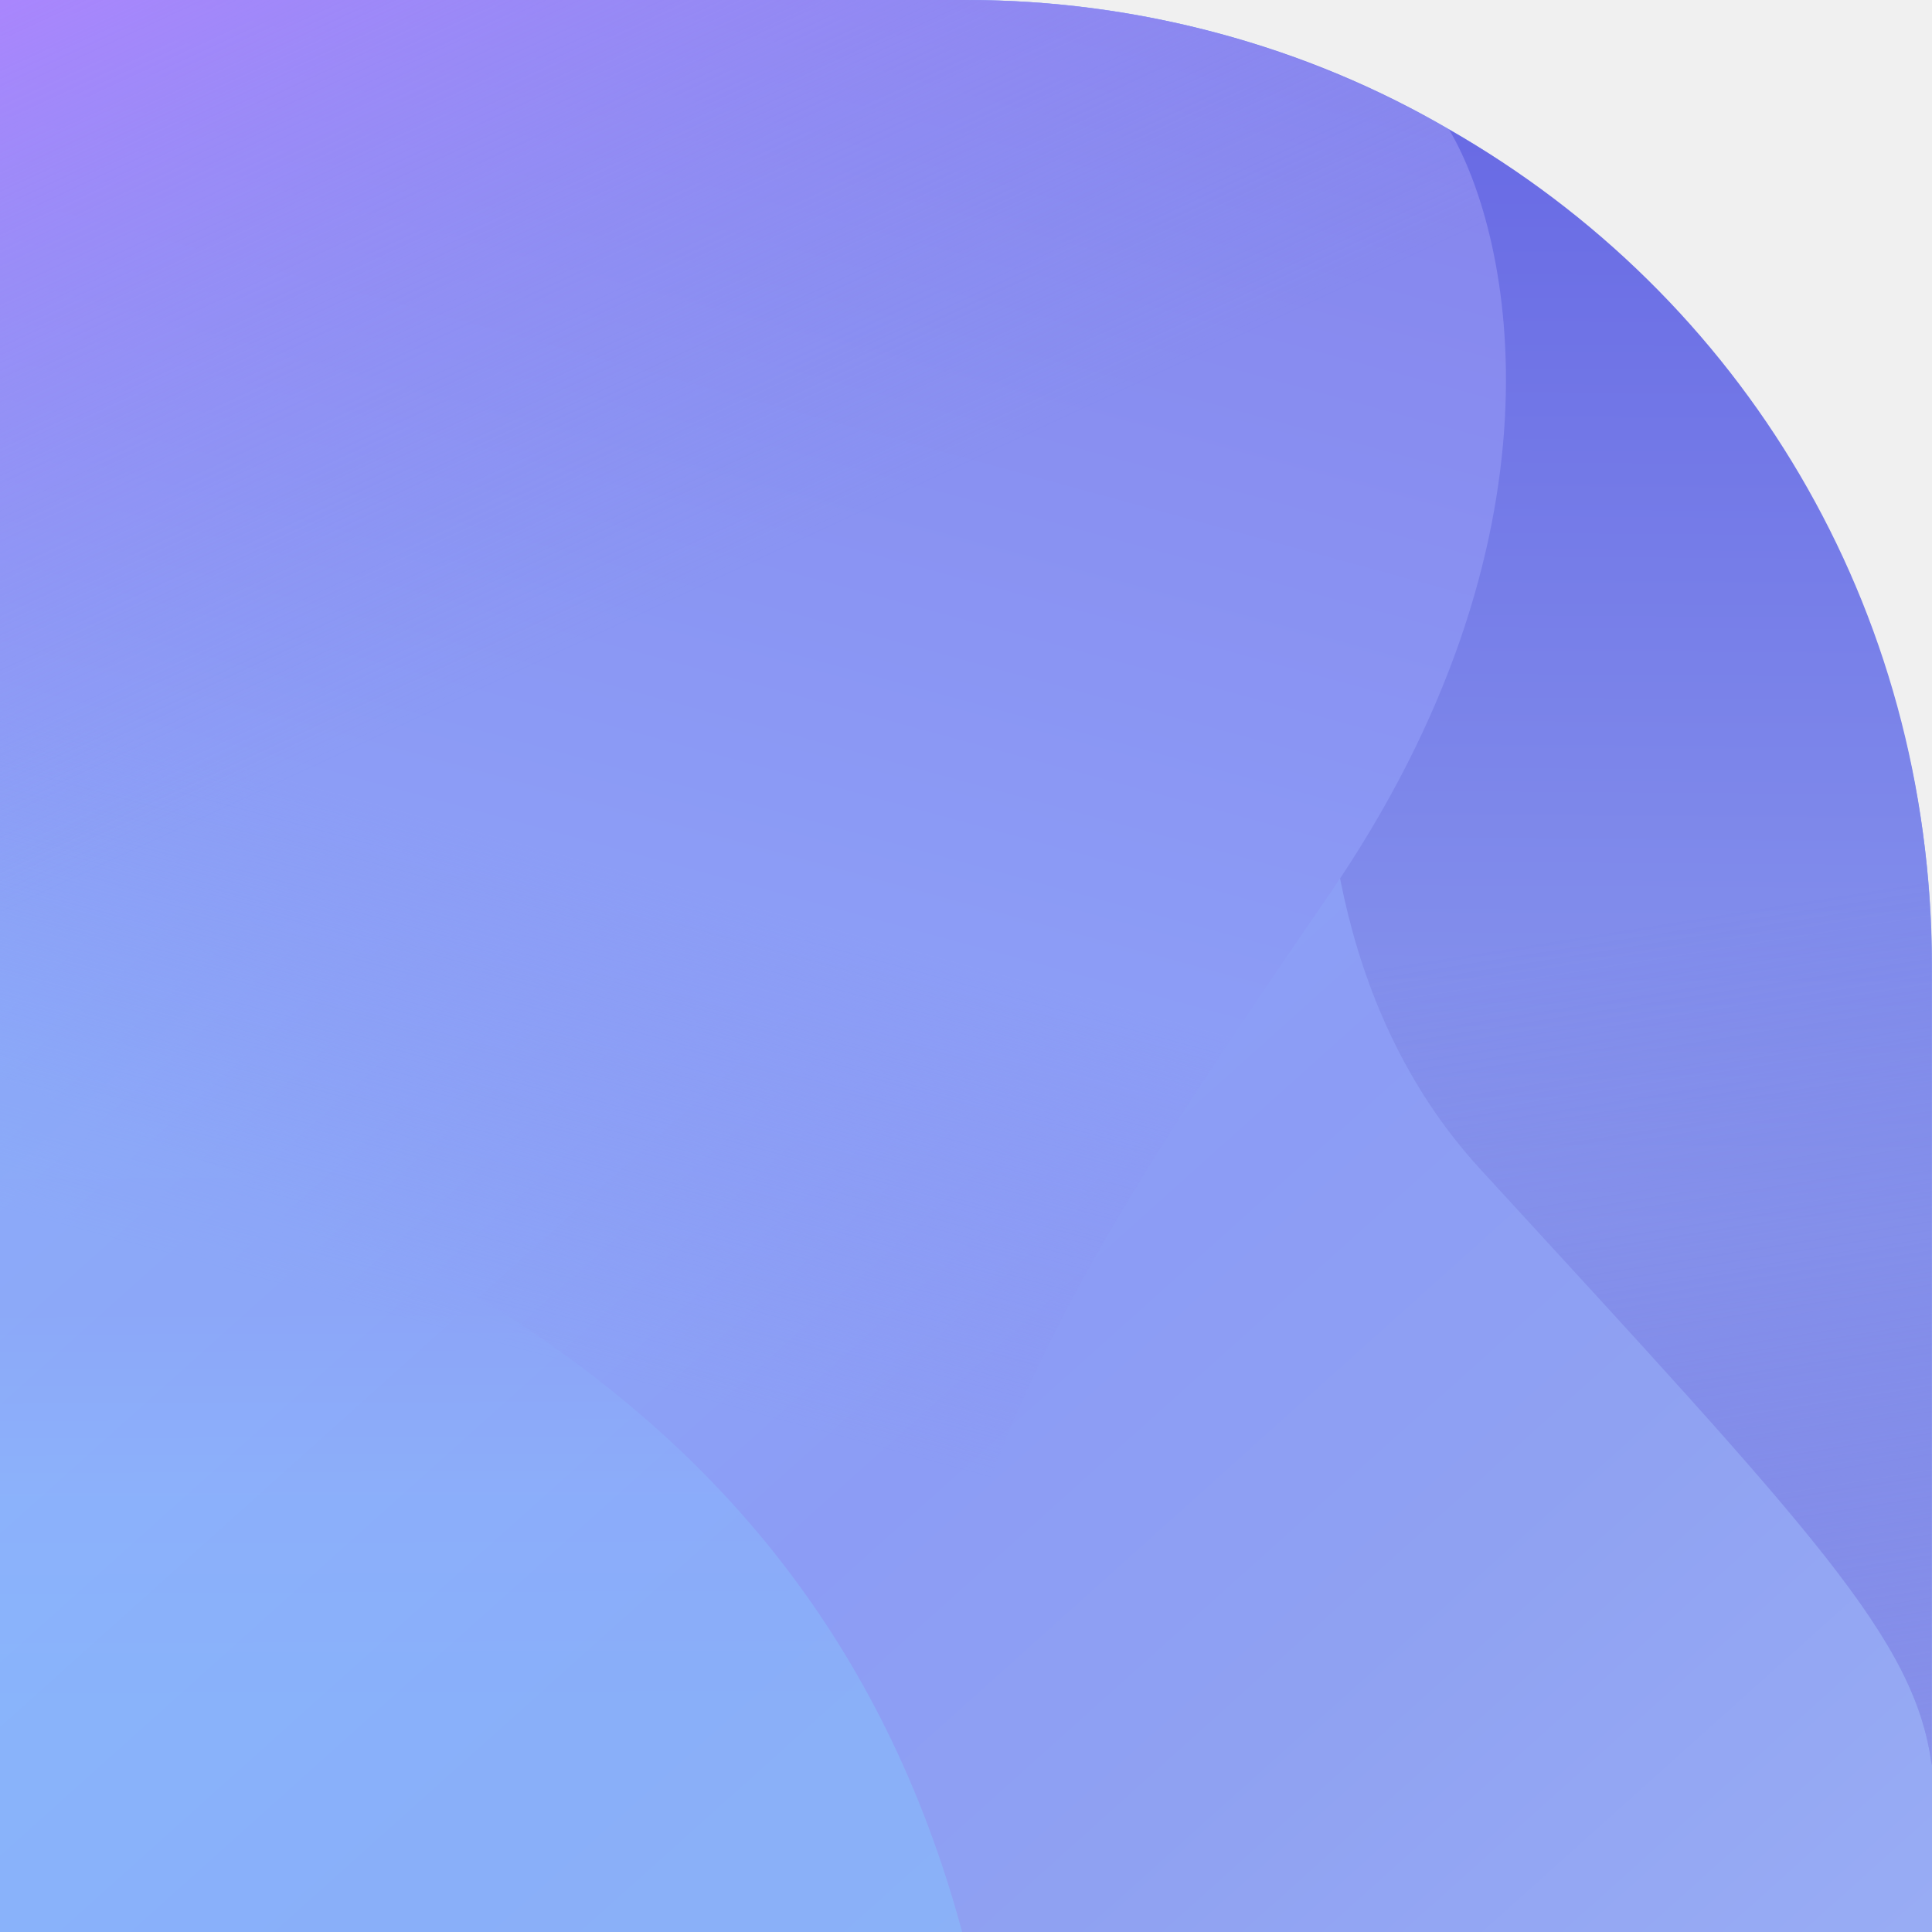
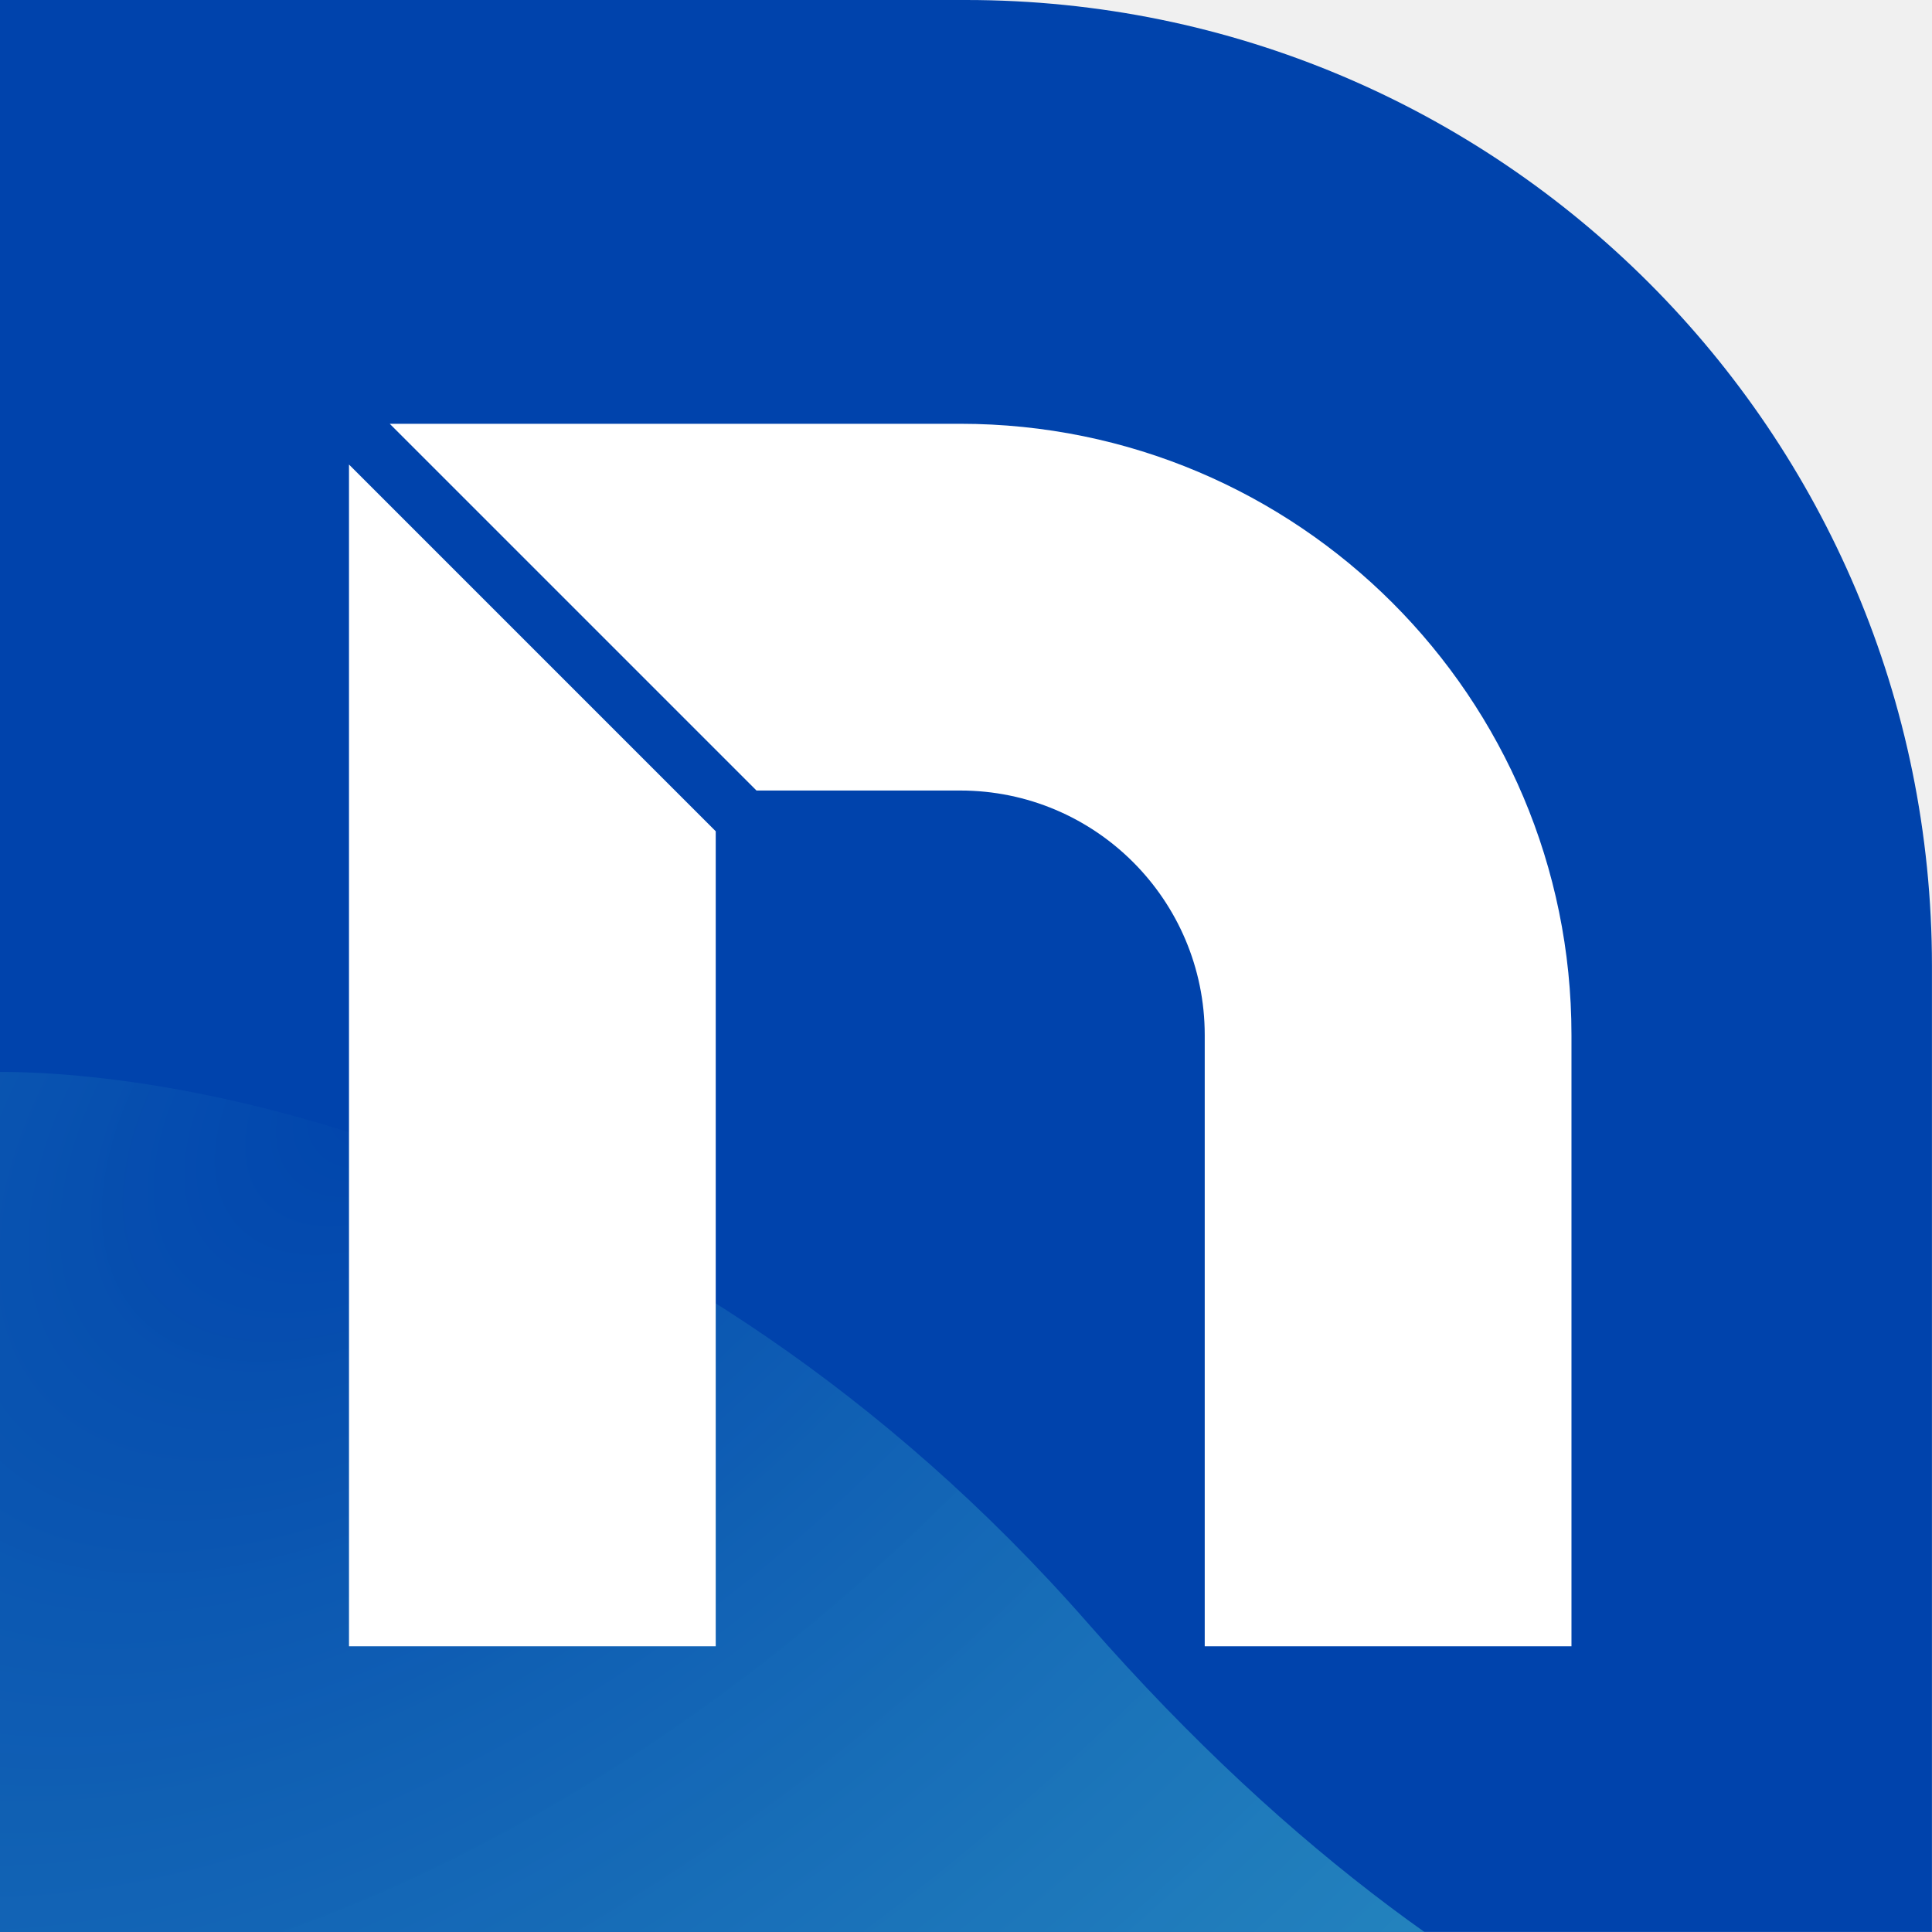
- <svg xmlns="http://www.w3.org/2000/svg" width="500" height="500" viewBox="0 0 500 500" fill="none">
-   <path d="M500 250C500 111.929 388.07 0 250 0H0V500H500V250Z" fill="url(#paint0_linear_3457_4148)" />
-   <path d="M375.001 33.5C450.552 76.509 499.938 156.762 499.938 249.915V456.915C495.688 424.415 470.188 397.415 383.188 302.665C313.588 226.865 349.251 91.972 375.001 33.5Z" fill="url(#paint1_linear_3457_4148)" />
-   <path d="M375.001 33.5C450.552 76.509 499.938 156.762 499.938 249.915V456.915C495.688 424.415 470.188 397.415 383.188 302.665C313.588 226.865 349.251 91.972 375.001 33.5Z" fill="url(#paint2_linear_3457_4148)" />
-   <path d="M0 0H250C294.713 0 338.501 12 375.001 33.5C391.667 61.566 407.2 139.5 344 231.5C265 346.5 256.25 368 220.25 500H0V0Z" fill="url(#paint3_linear_3457_4148)" />
-   <path d="M0 0H250C294.713 0 335.001 11.25 375.001 33.5C391.667 61.566 407.2 139.5 344 231.5C265 346.5 256.25 368 220.25 500H0V0Z" fill="url(#paint4_linear_3457_4148)" />
-   <path d="M249 500C207.75 347 74.917 311.704 0 278.5V500H249Z" fill="url(#paint5_linear_3457_4148)" fill-opacity="0.4" />
+ <svg xmlns="http://www.w3.org/2000/svg" width="415" height="415" viewBox="0 0 415 415" fill="none">
+   <path d="M414.989 207.495C414.989 92.899 322.091 0 207.495 0H0V414.989H414.989V207.495Z" fill="#0043AC" />
+   <mask id="mask0_4209_5356" style="mask-type:alpha" maskUnits="userSpaceOnUse" x="0" y="0" width="415" height="415">
+     <path d="M414.989 207.495C414.989 92.899 322.091 0 207.495 0H0V414.989H414.989V207.495Z" fill="#0043AC" />
+   </mask>
+   <g mask="url(#mask0_4209_5356)">
+     <path d="M233.747 348.74C322.326 449.885 405.762 465.151 436.408 460.141V492.632H-8.032V230.487C35.653 227.761 145.168 247.595 233.747 348.74Z" fill="url(#paint0_radial_4209_5356)" />
+   </g>
+   <path d="M74.965 99.783L153.742 178.56V353.622H74.965V99.783Z" fill="white" />
+   <path d="M162.496 169.807H206.261C235.266 169.807 258.779 193.321 258.779 222.326V353.622H337.557V222.326C337.557 149.813 278.774 91.03 206.261 91.03H83.718L162.496 169.807Z" fill="white" />
  <defs>
-     <linearGradient id="paint0_linear_3457_4148" x1="-1.38342e-06" y1="21.75" x2="459.75" y2="533.75" gradientUnits="userSpaceOnUse">
-       <stop stop-color="#8BBEFF" />
-       <stop offset="0.613" stop-color="#8C9CF5" />
-       <stop offset="0.779" stop-color="#8FA1F2" />
-       <stop offset="1" stop-color="#98ACF4" />
-     </linearGradient>
-     <linearGradient id="paint1_linear_3457_4148" x1="78.241" y1="-1.181" x2="73.743" y2="644.658" gradientUnits="userSpaceOnUse">
-       <stop stop-color="#6565E3" />
-       <stop offset="0.49" stop-color="#8A99EE" />
-     </linearGradient>
-     <linearGradient id="paint2_linear_3457_4148" x1="278.722" y1="262.734" x2="321.826" y2="535.18" gradientUnits="userSpaceOnUse">
-       <stop stop-color="#6C6CDE" stop-opacity="0" />
-       <stop offset="1" stop-color="#8C96EB" />
-     </linearGradient>
-     <linearGradient id="paint3_linear_3457_4148" x1="454.149" y1="43.25" x2="324.11" y2="520.395" gradientUnits="userSpaceOnUse">
-       <stop stop-color="#8684ED" />
-       <stop offset="0.511" stop-color="#8C9DF6" />
-       <stop offset="0.767" stop-color="#8B94F2" stop-opacity="0" />
-     </linearGradient>
-     <linearGradient id="paint4_linear_3457_4148" x1="-39.77" y1="-70.5" x2="92.972" y2="214.905" gradientUnits="userSpaceOnUse">
-       <stop offset="0.198" stop-color="#AF84FF" />
-       <stop offset="0.938" stop-color="#8B94F2" stop-opacity="0" />
-     </linearGradient>
-     <linearGradient id="paint5_linear_3457_4148" x1="110" y1="294" x2="110.5" y2="441.75" gradientUnits="userSpaceOnUse">
-       <stop stop-color="#8CA7F8" />
-       <stop offset="0.288" stop-color="#8CA4F8" />
-       <stop offset="0.615" stop-color="#8BBFFE" />
-       <stop offset="1" stop-color="#84CAFF" />
-     </linearGradient>
+     <radialGradient id="paint0_radial_4209_5356" cx="0" cy="0" r="1" gradientUnits="userSpaceOnUse" gradientTransform="translate(86.9393 230.252) rotate(47.1183) scale(427.964 725.049)">
+       <stop stop-color="#0043AC" />
+       <stop offset="1" stop-color="#3DB1CA" stop-opacity="0.8" />
+     </radialGradient>
  </defs>
</svg>
